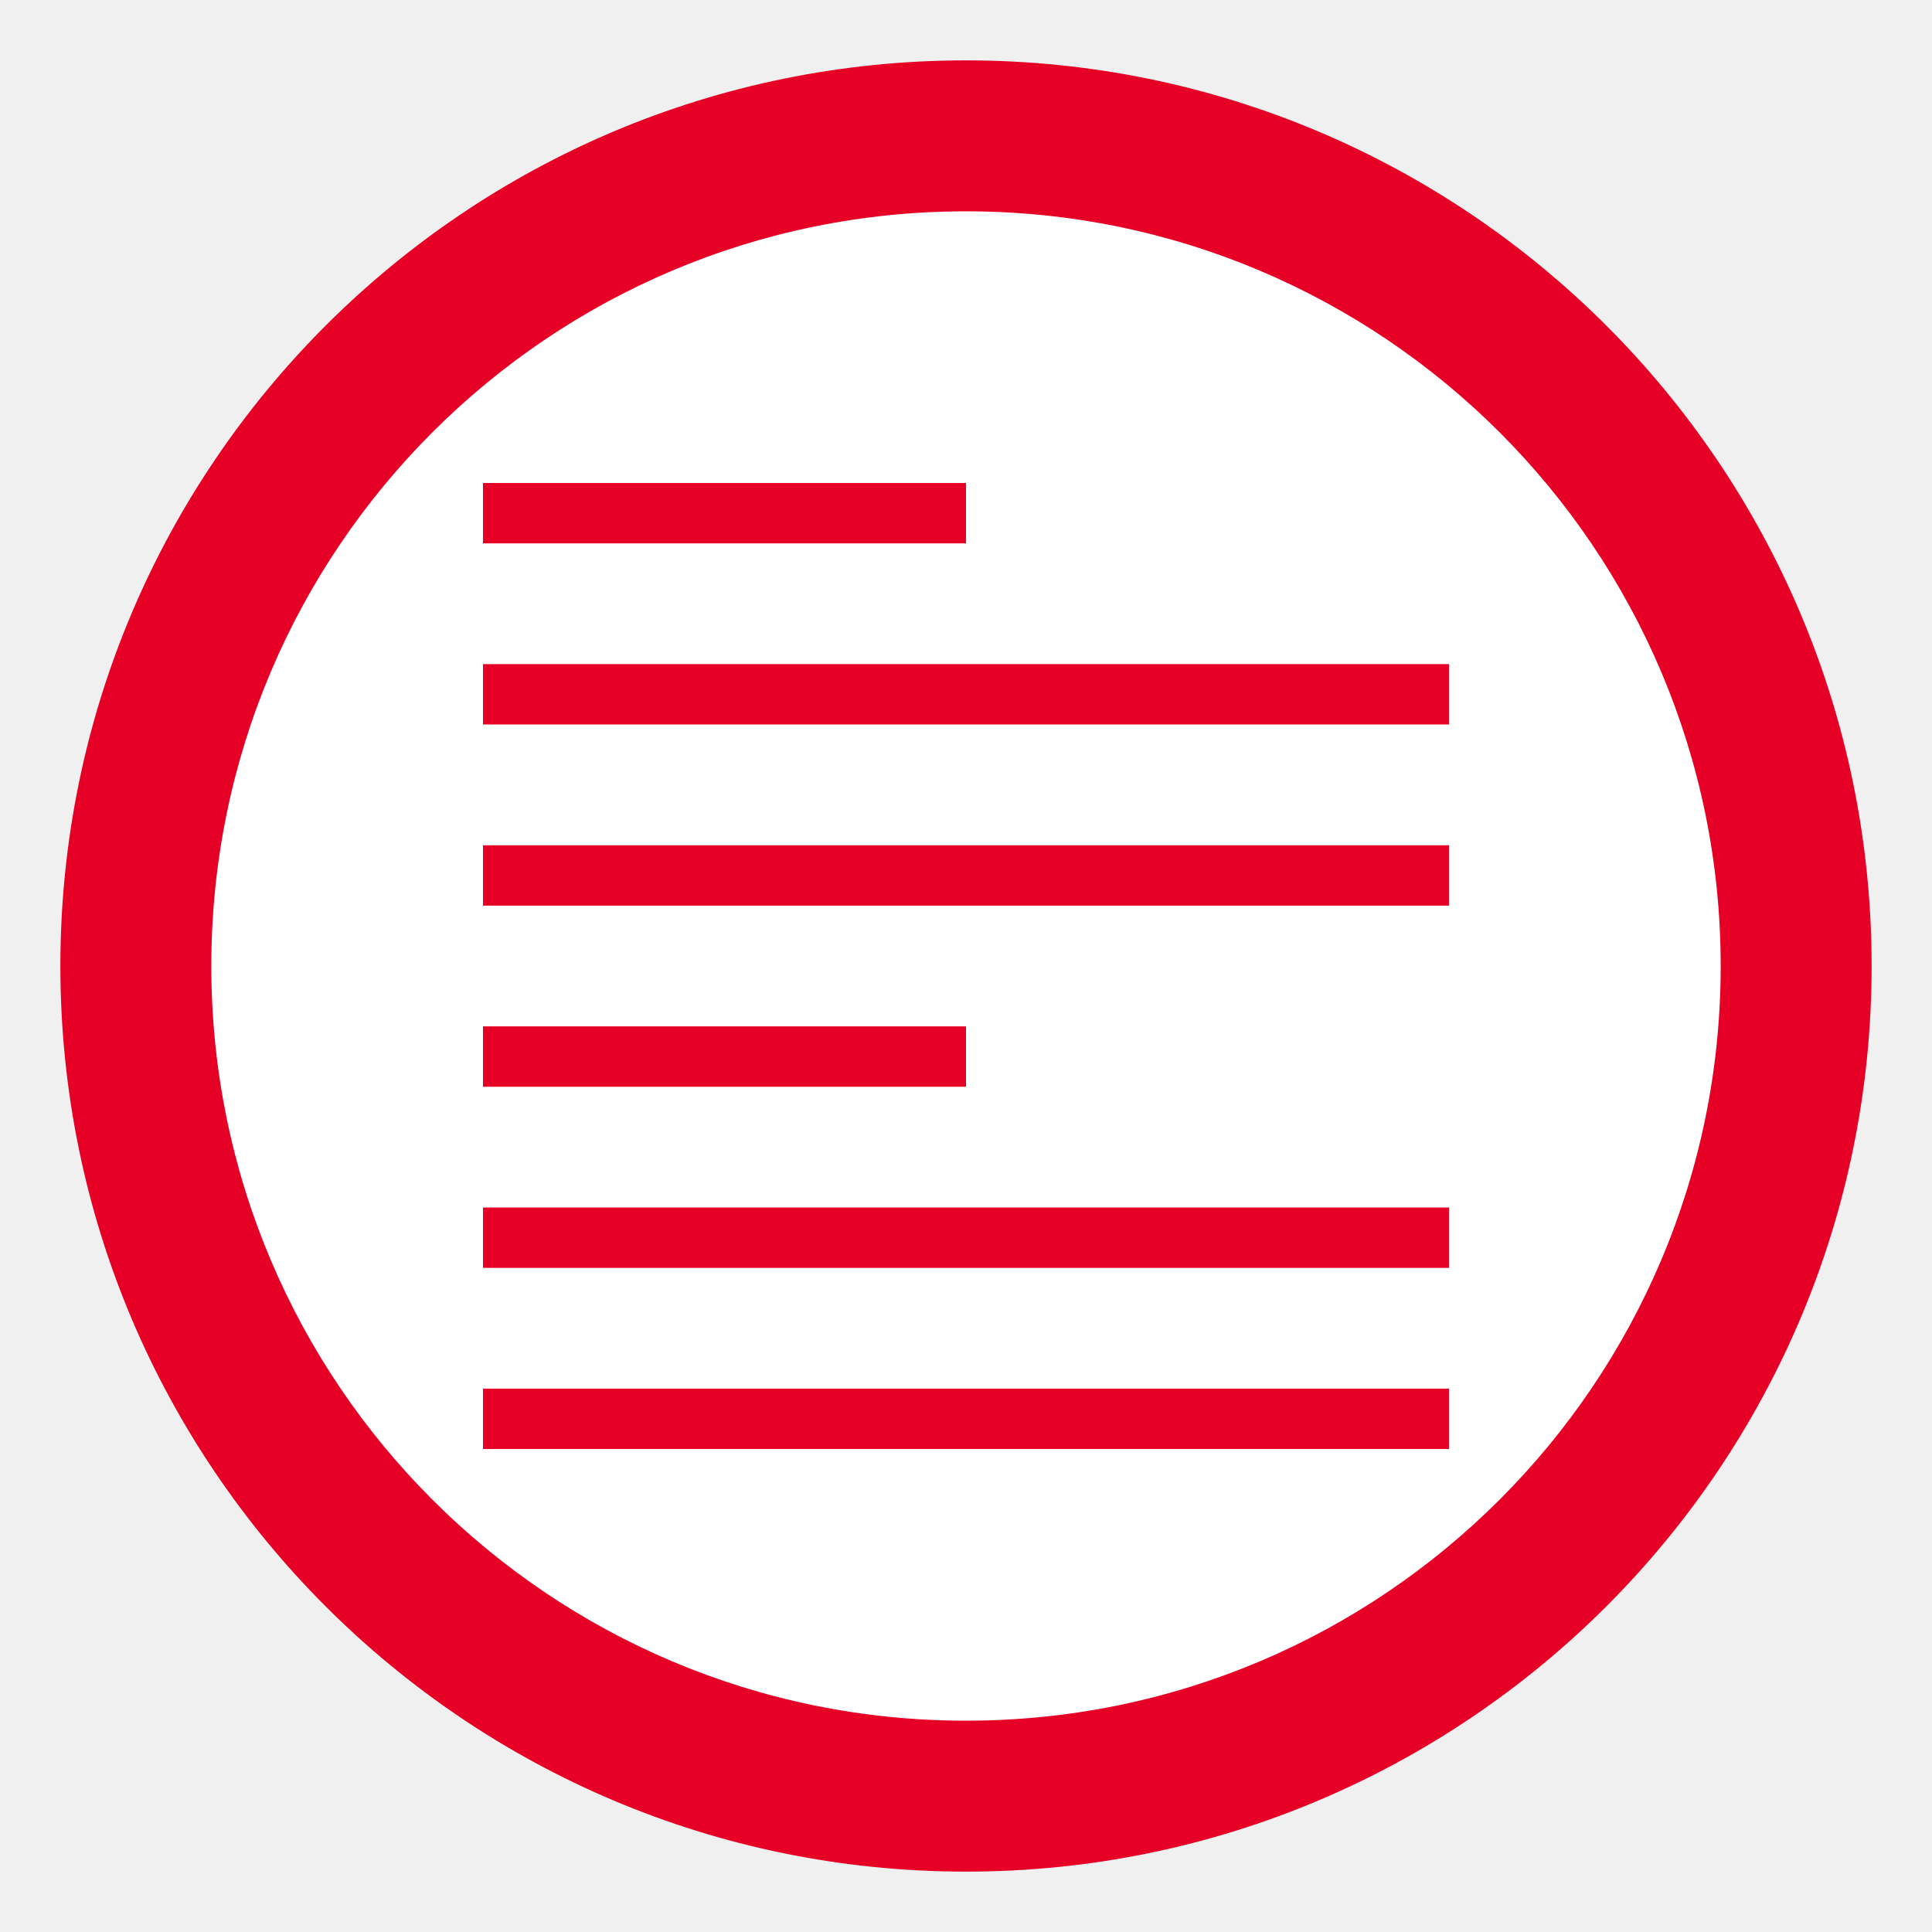
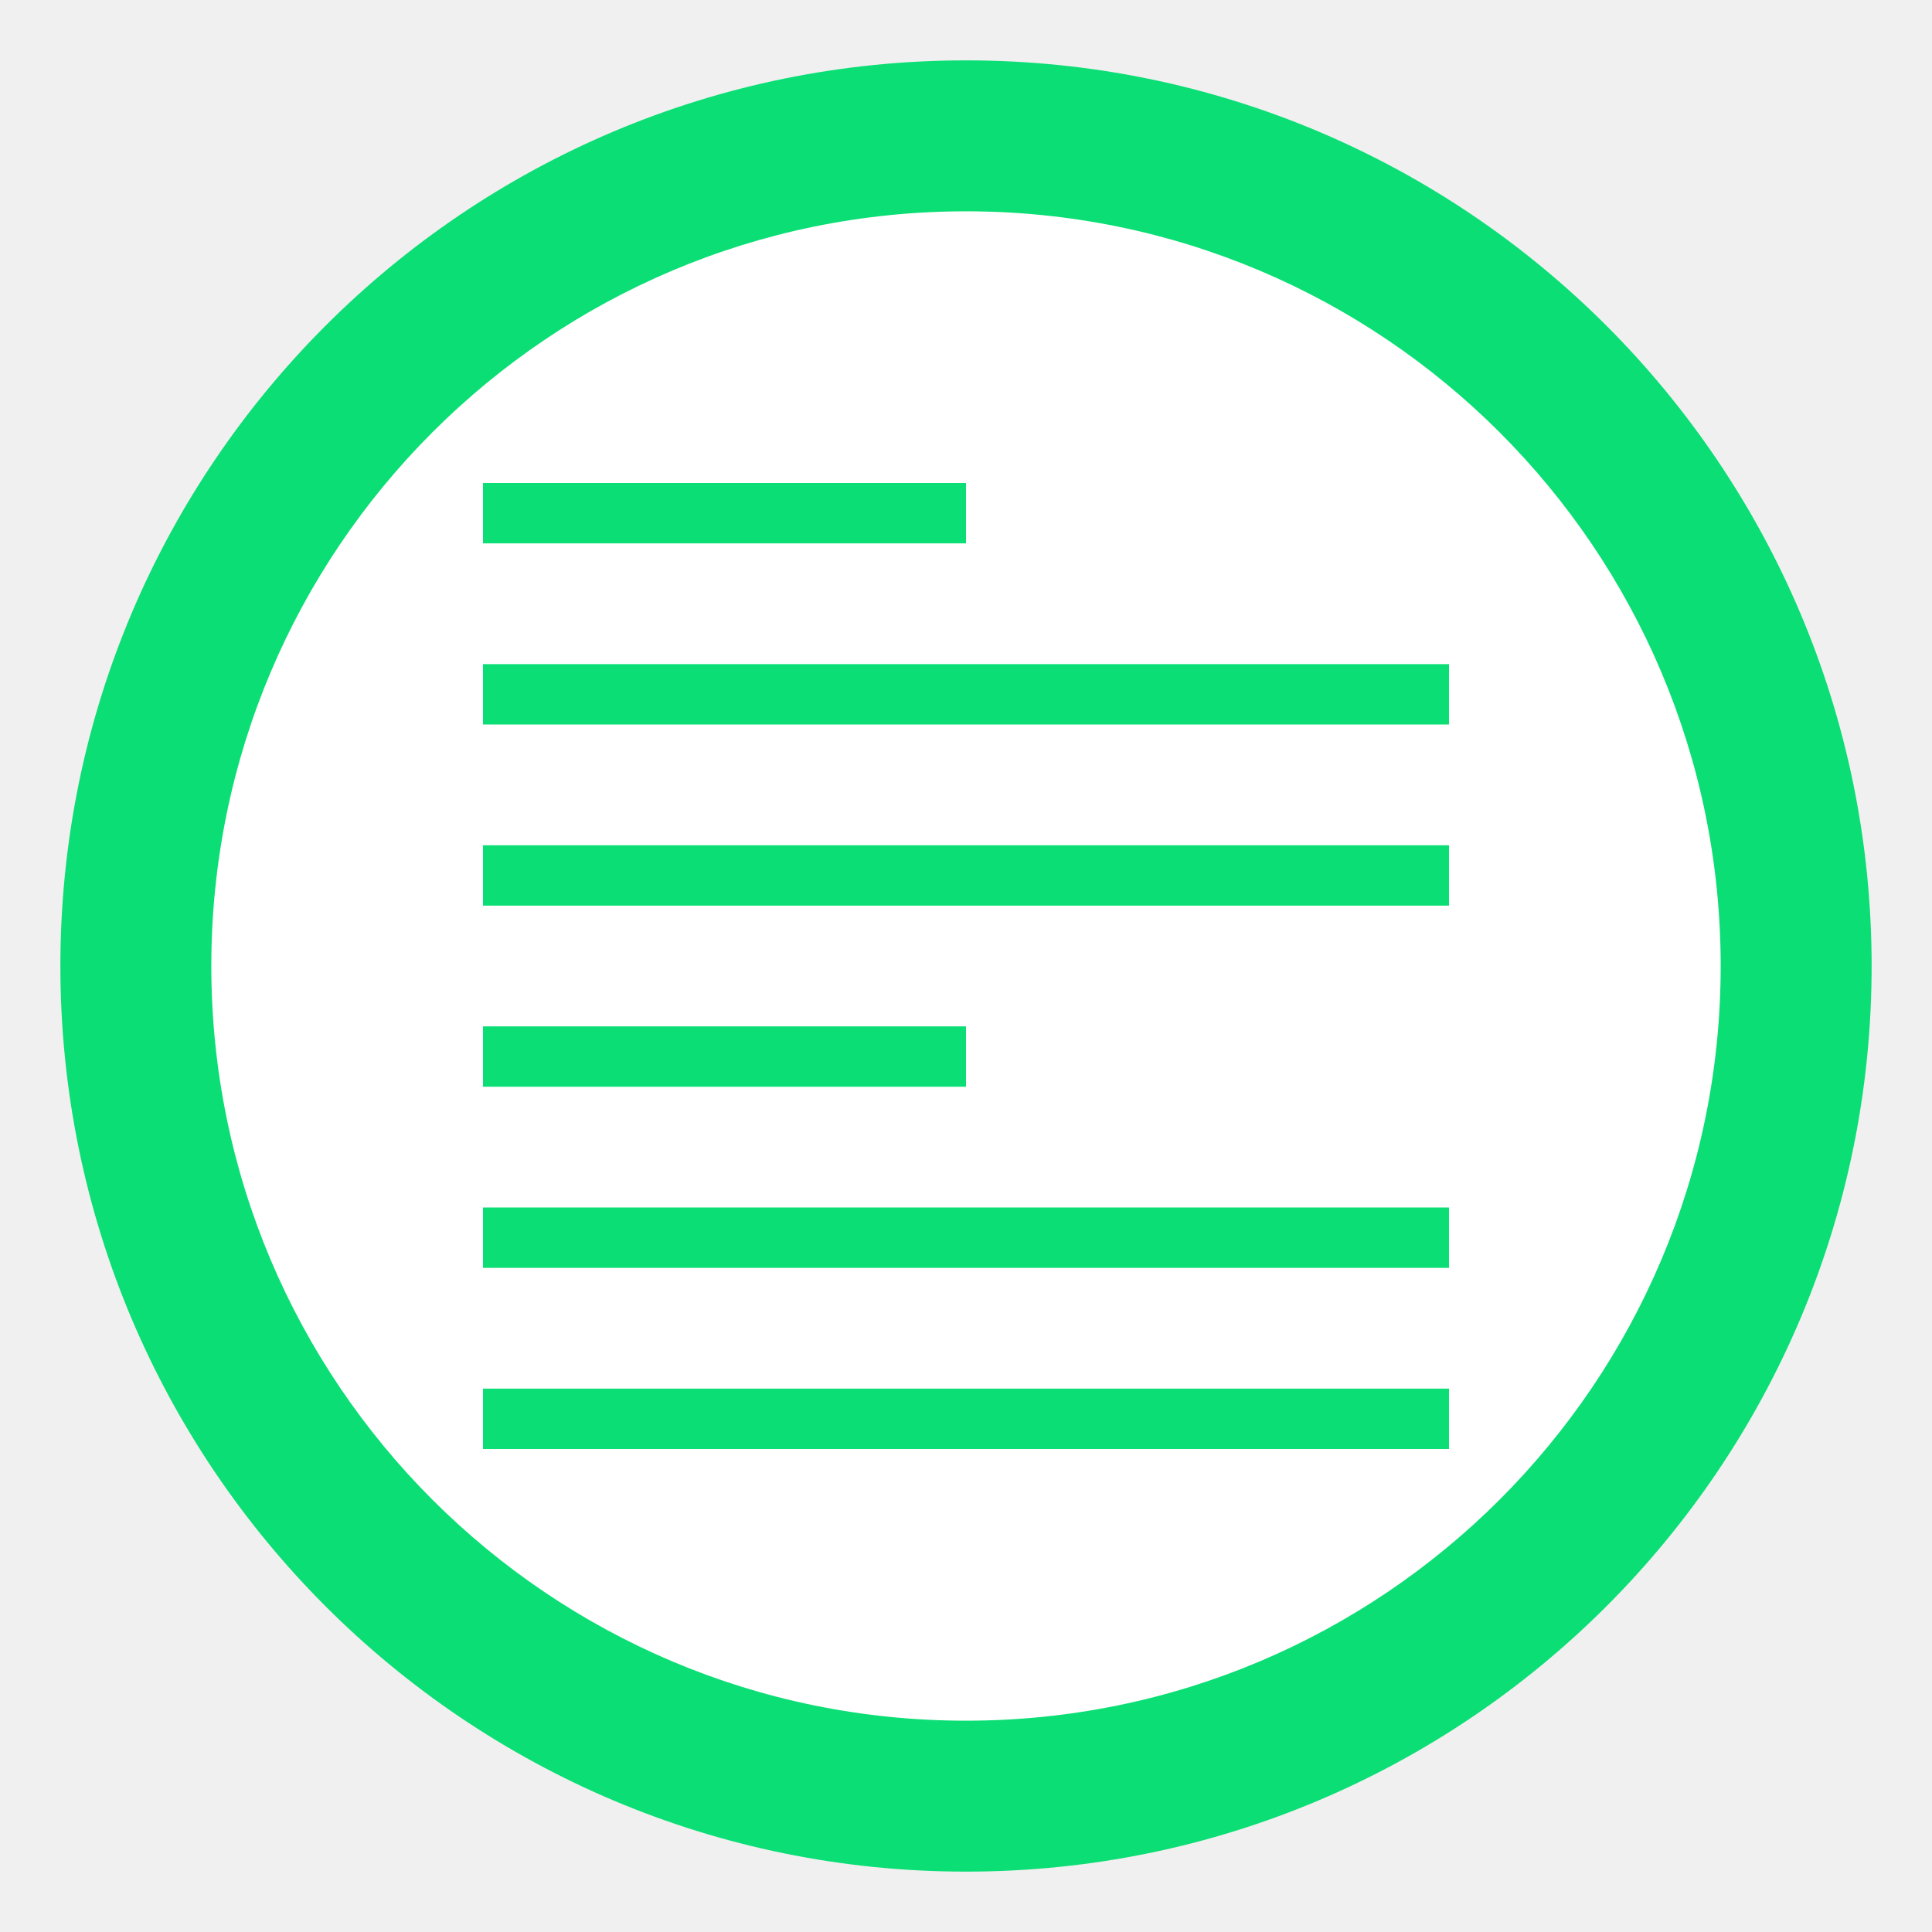
<svg xmlns="http://www.w3.org/2000/svg" width="32" height="32" viewBox="0 0 32 32" version="1.1" id="svg7">
  <defs id="defs2">
    <style id="style1">.cls-1 {
        fill: none;
      }

      .cls-2, .cls-6 {
-         fill: #e60026;
+         fill: #0bde74;
      }

      .cls-3 {
-         fill: #e60026;
+         fill: #0bde74;
      }

      .cls-4 {
        fill: #fff;
      }

      .cls-5 {
        fill: #fff
      }

      .cls-6 {
        fill-rule: evenodd;
      }</style>
    <linearGradient id="Nepojmenovaný_přechod_31" x1="-82.78" x2="-82.78" y1="-62.08" y2="-63.08" data-name="Nepojmenovaný přechod 31" gradientTransform="matrix(25 0 0 -25 2085.5 -1548.5)" gradientUnits="userSpaceOnUse">
      <stop stop-color="#dbdee3" offset="0" id="stop1" />
      <stop stop-color="#fdfdfd" offset="1" id="stop2" />
    </linearGradient>
  </defs>
  <path class="cls-1" d="M 0,0 H 32 V 32 H 0 Z" id="path2" />
  <path class="cls-2" d="M 31,16 A 15,15 0 1 1 16,1 15,15 0 0 1 31,16" id="path3" />
  <path class="cls-3" d="M 30,16 A 14,14 0 1 1 16,2 14,14 0 0 1 30,16" id="path4" />
  <path class="cls-5" d="M 28.5,16 A 12.5,12.5 0 1 1 16,3.5 12.5,12.5 0 0 1 28.5,16" id="path6" />
  <path class="cls-6" d="M 16,9 H 8 V 8 h 8 z m -8,2 v 1 h 16 v -1 z m 16,3 v 1 H 8 V 14 Z M 8,18 h 8 V 17 H 8 Z m 0,3 v -1 h 16 v 1 z m 0,3 v -1 h 16 v 1 z" id="path7" />
</svg>
